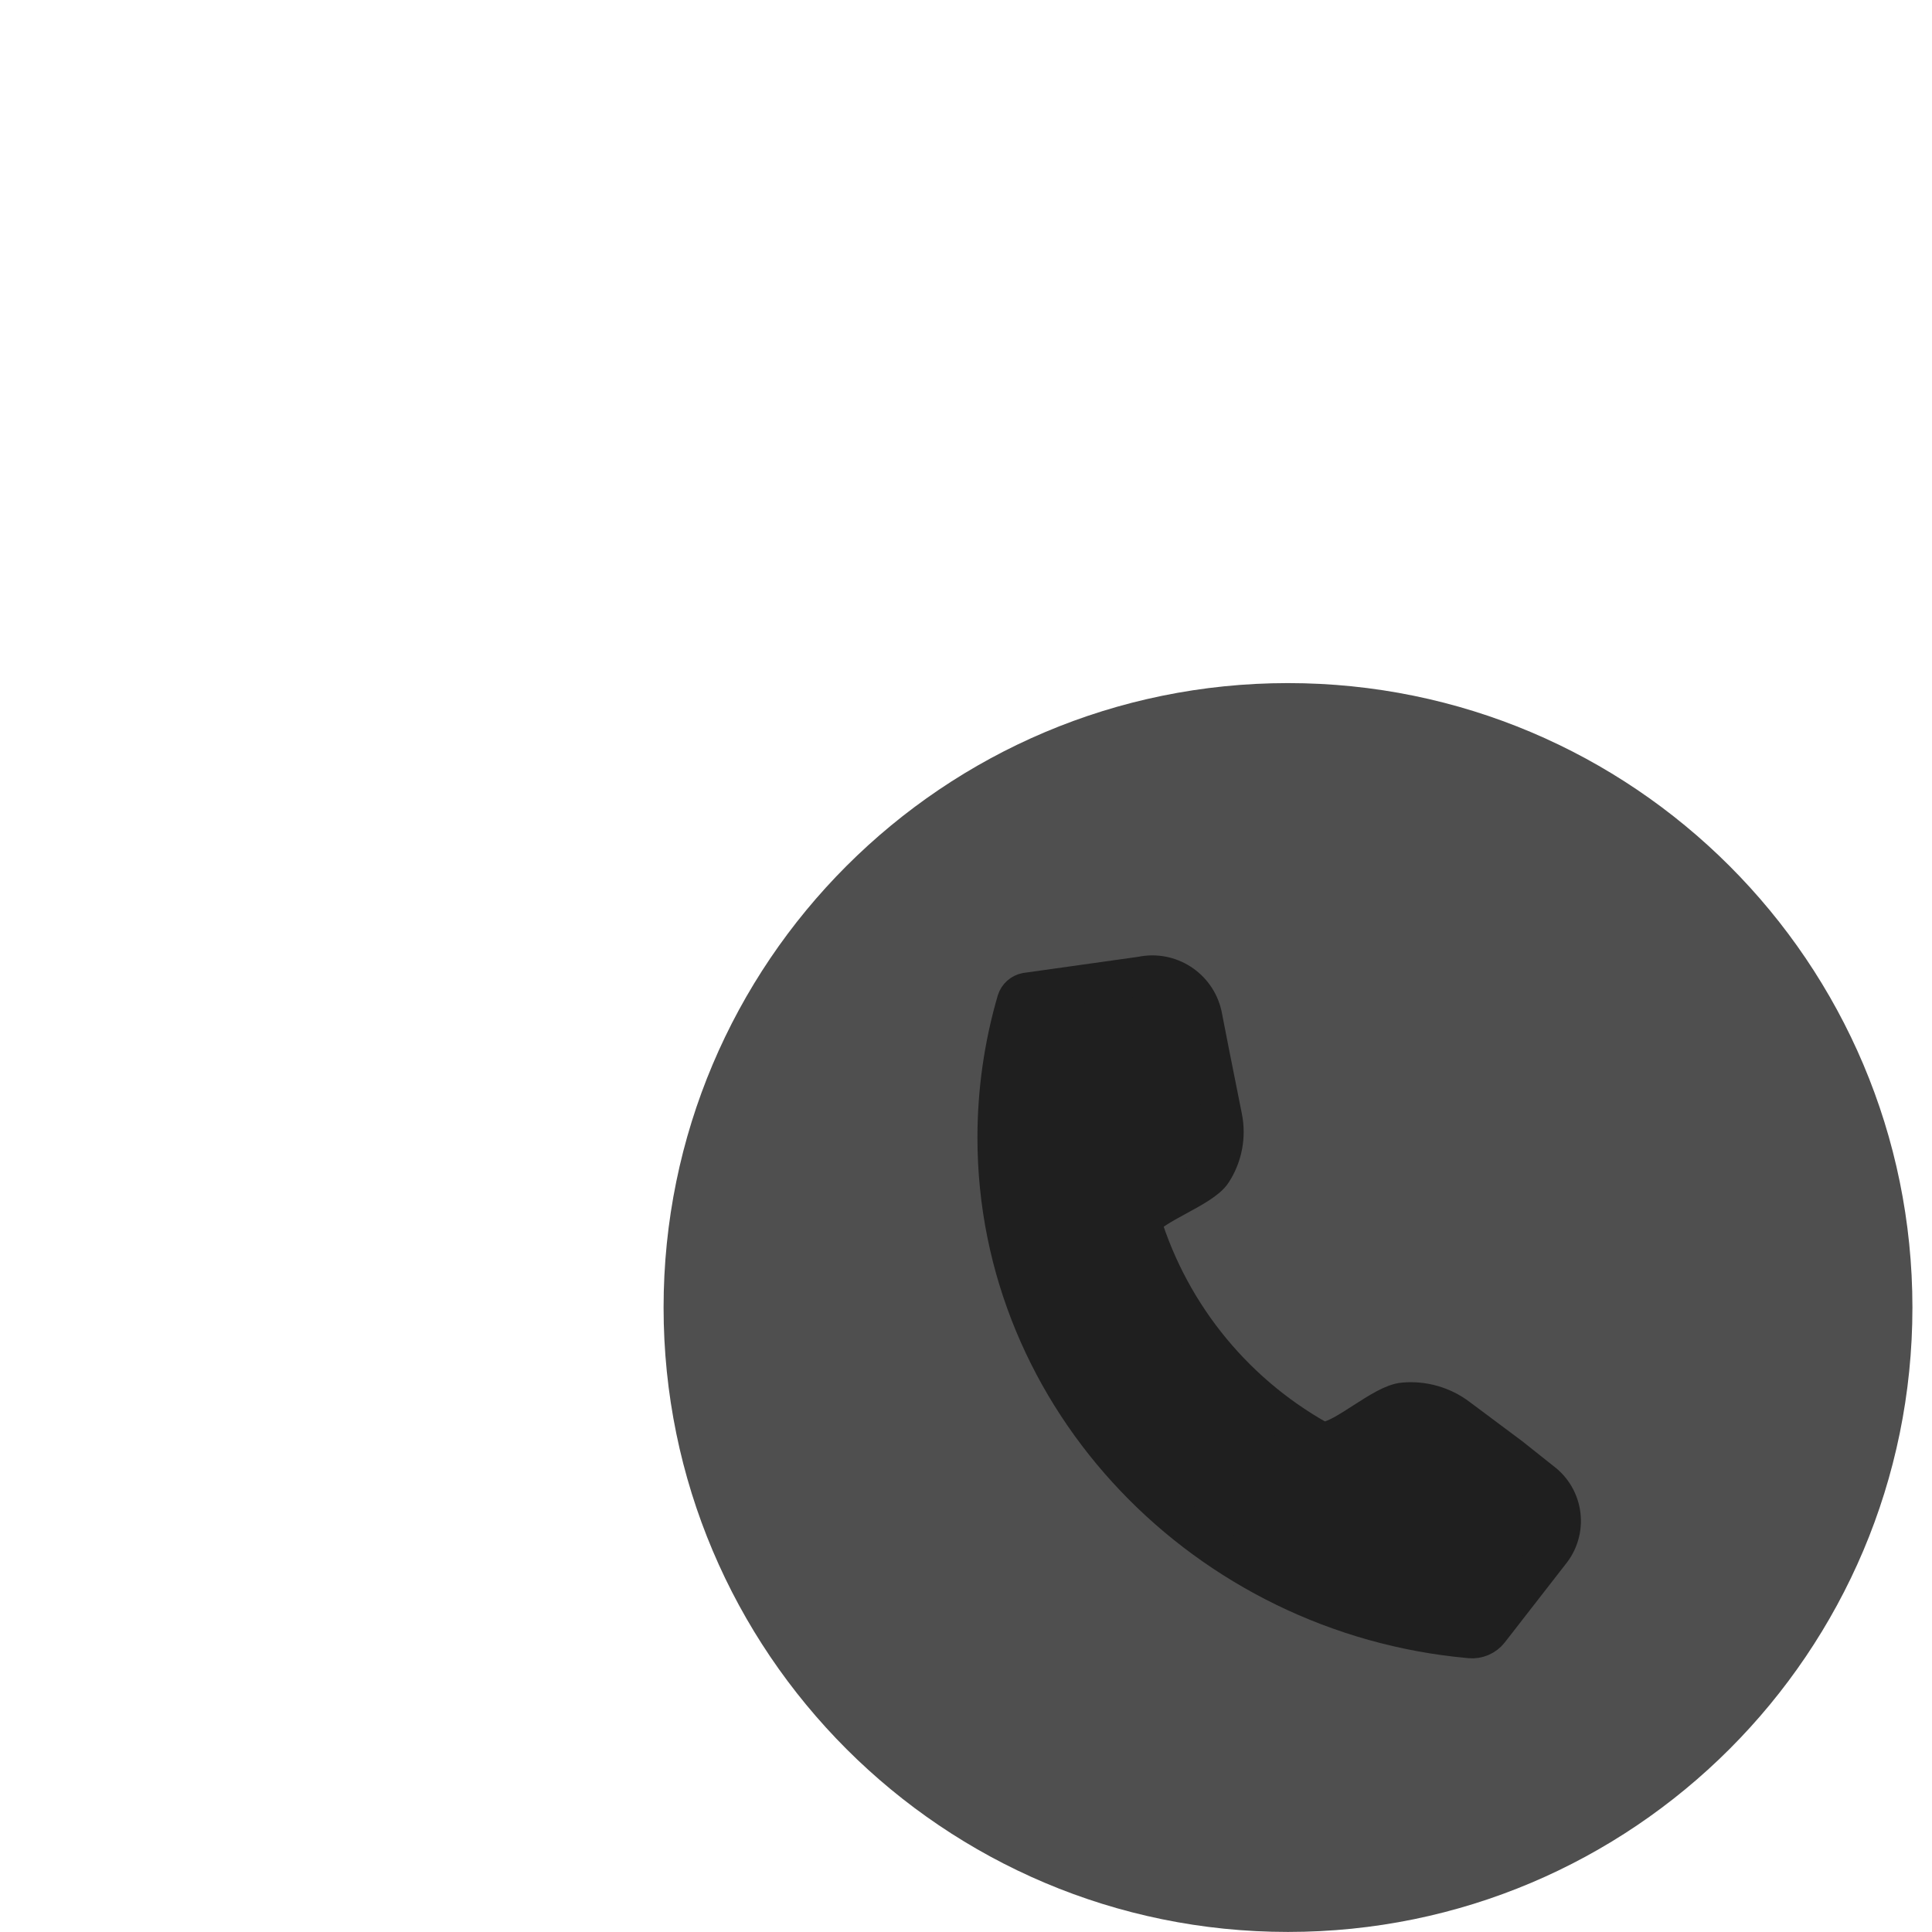
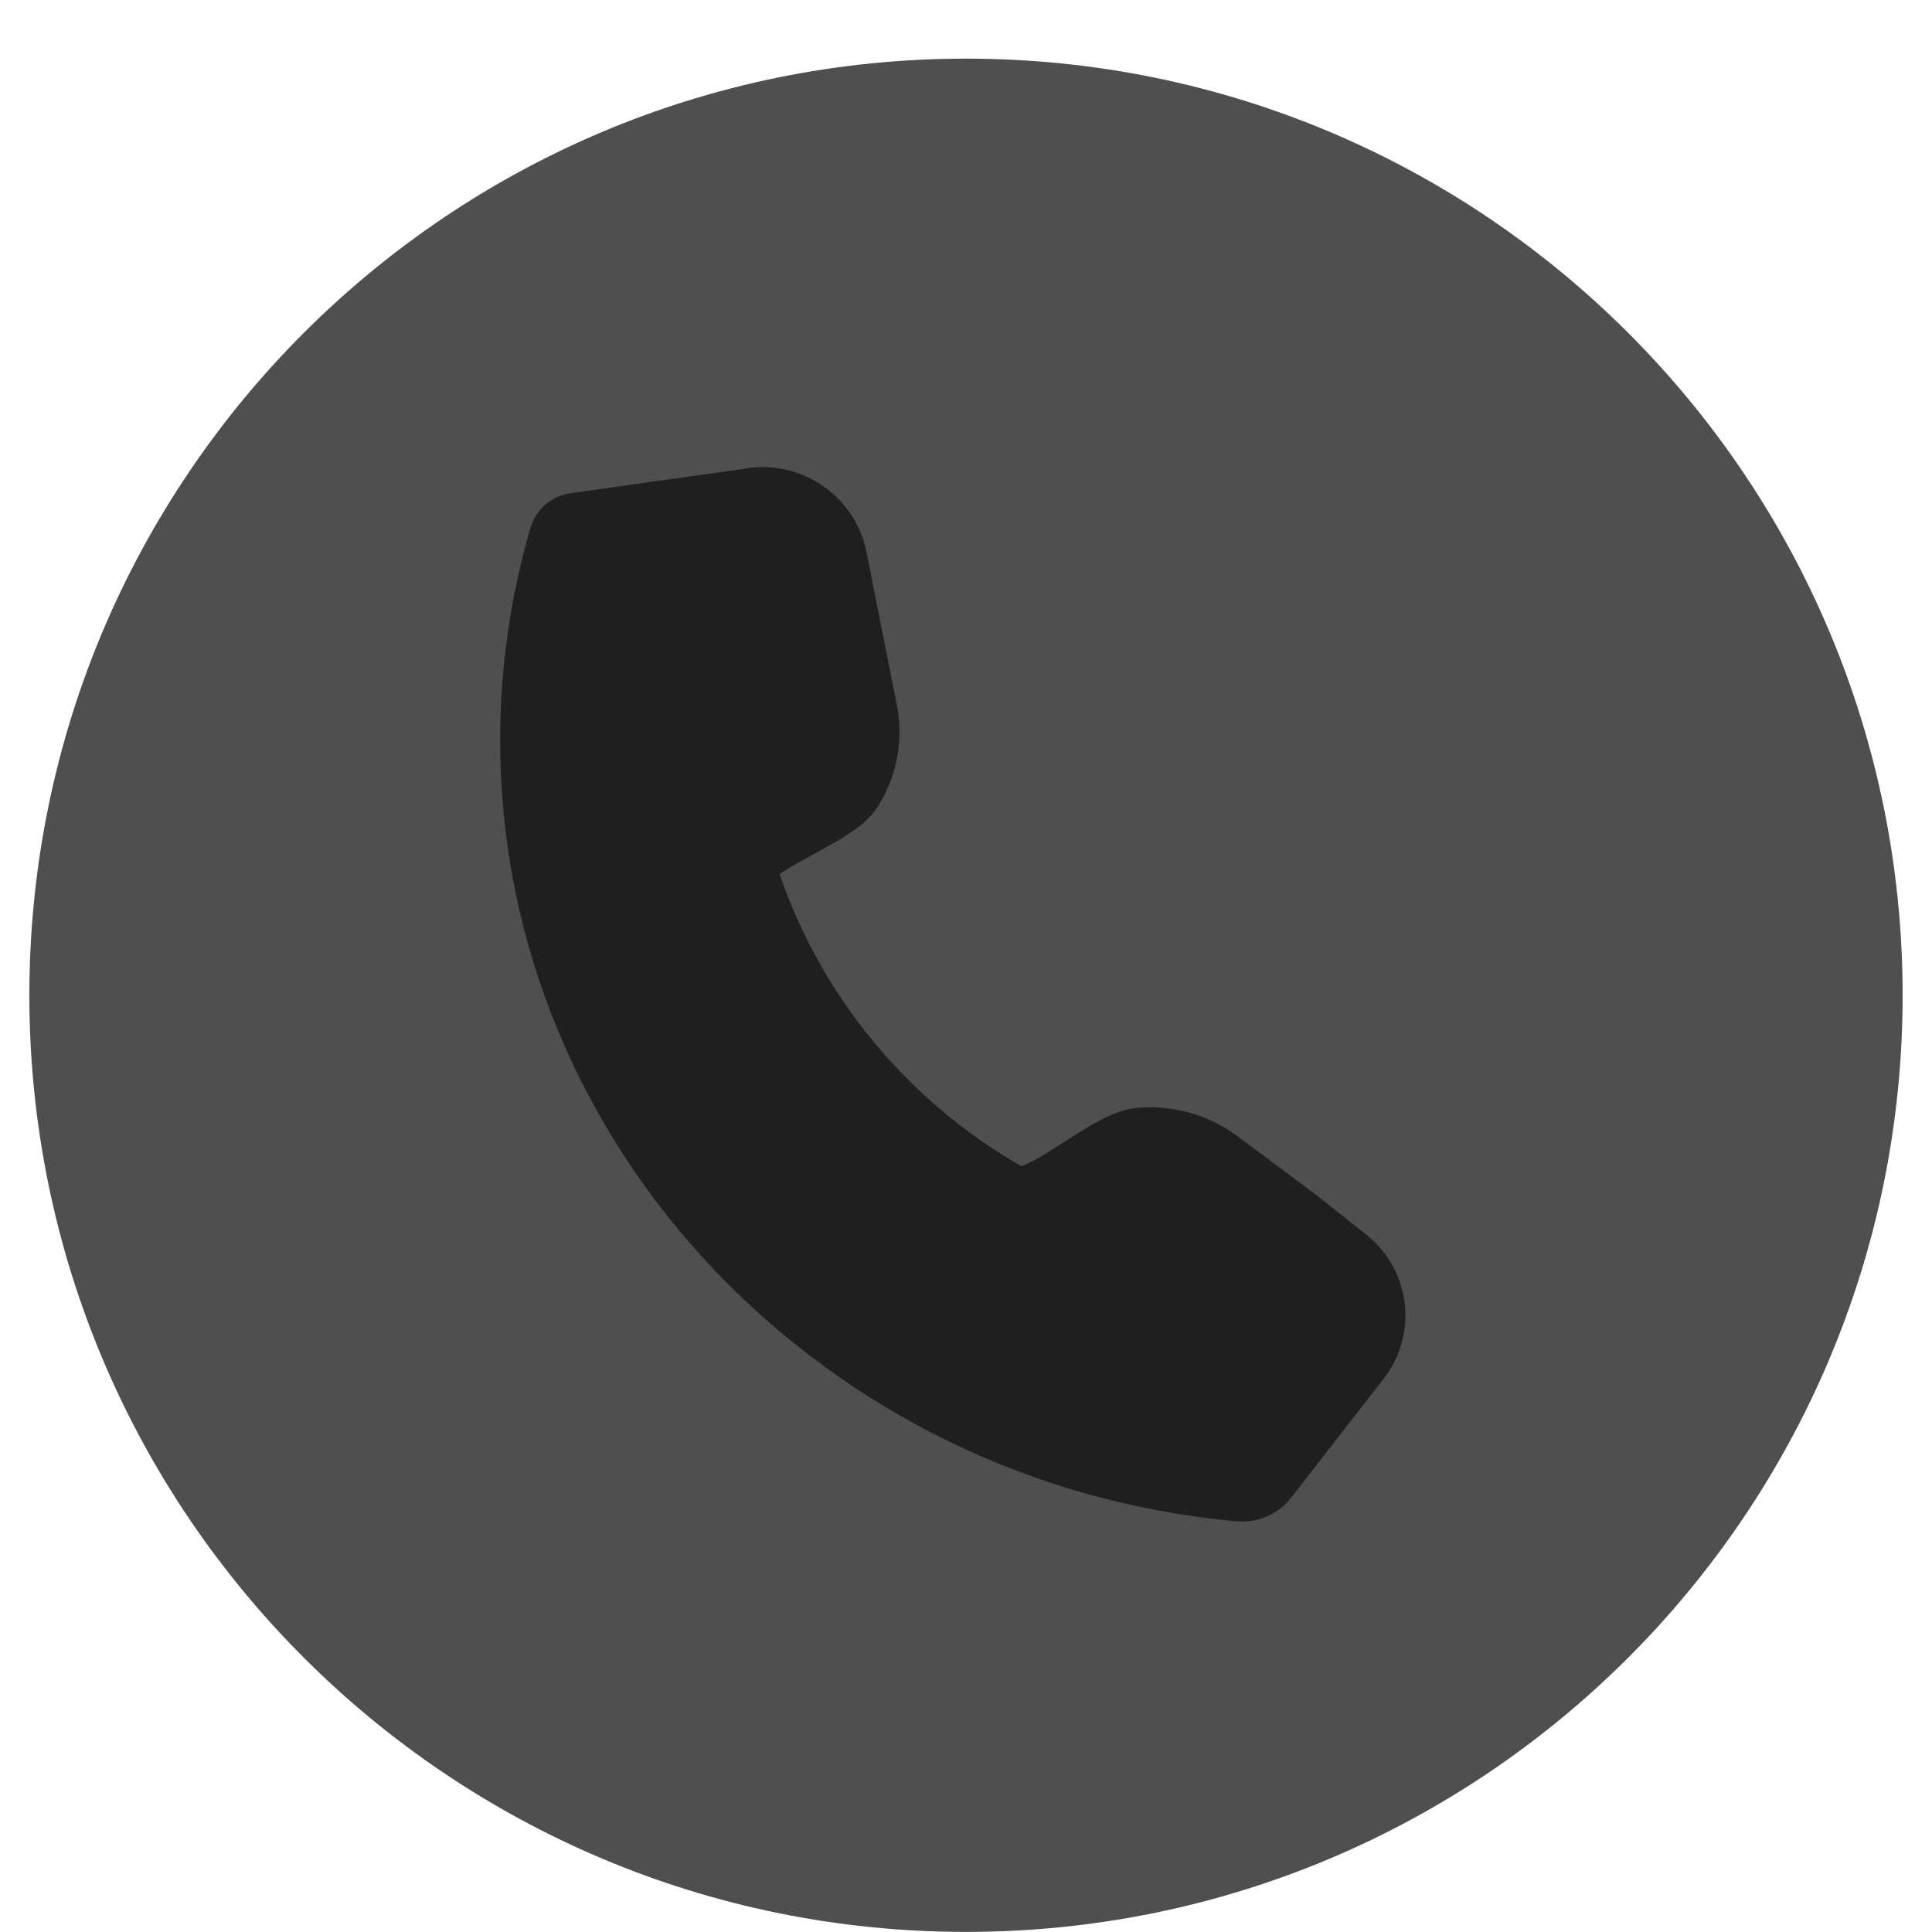
- <svg xmlns="http://www.w3.org/2000/svg" version="1.1" width="400" height="400" viewBox="0 0 300 300" xml:space="preserve">
+ <svg xmlns="http://www.w3.org/2000/svg" version="1.1" width="400" height="400" viewBox="100 100 200 200" xml:space="preserve">
  <defs>
</defs>
  <g transform="matrix(3.03 0 0 3.03 200 203.03)" id="Livello_1">
    <path style="stroke: none; stroke-width: 1; stroke-dasharray: none; stroke-linecap: butt; stroke-dashoffset: 0; stroke-linejoin: miter; stroke-miterlimit: 4; fill: rgb(79,79,79); fill-rule: nonzero; opacity: 1;" transform=" translate(-33, -34)" d="M 1 34 A 32 32 0 1 0 33 2 A 32 32 0 0 0 1 34 Z" stroke-linecap="round" />
  </g>
  <g transform="matrix(3.03 0 0 3.03 198.62 202.92)" id="Phone">
    <path style="stroke: rgb(31,31,31); stroke-width: 2; stroke-dasharray: none; stroke-linecap: round; stroke-dashoffset: 0; stroke-linejoin: round; stroke-miterlimit: 4; fill: rgb(31,31,31); fill-rule: nonzero; opacity: 1;" transform=" translate(-32.54, -33.96)" d="M 34.93 40.84 c 1 -0.09 2.95 -1.92 4 -2 a 4 4 0 0 1 2.78 0.8 l 2.68 2 L 46 42.92 a 2.52 2.52 0 0 1 0.43 3.62 l -3.11 4 a 1.12 1.12 0 0 1 -1 0.43 c -13.5 -1.21 -24.24 -12.26 -24.24 -25.68 a 25 25 0 0 1 1 -7 a 0.66 0.66 0 0 1 0.5 -0.45 l 5.91 -0.83 a 2.63 2.63 0 0 1 3.12 2 L 29 21 l 0.65 3.26 a 3.75 3.75 0 0 1 -0.53 2.78 c -0.54 0.84 -3.09 1.68 -3.64 2.53 h 0 A 19.39 19.39 0 0 0 34.93 41 V 40.84 Z" stroke-linecap="round" />
  </g>
</svg>
